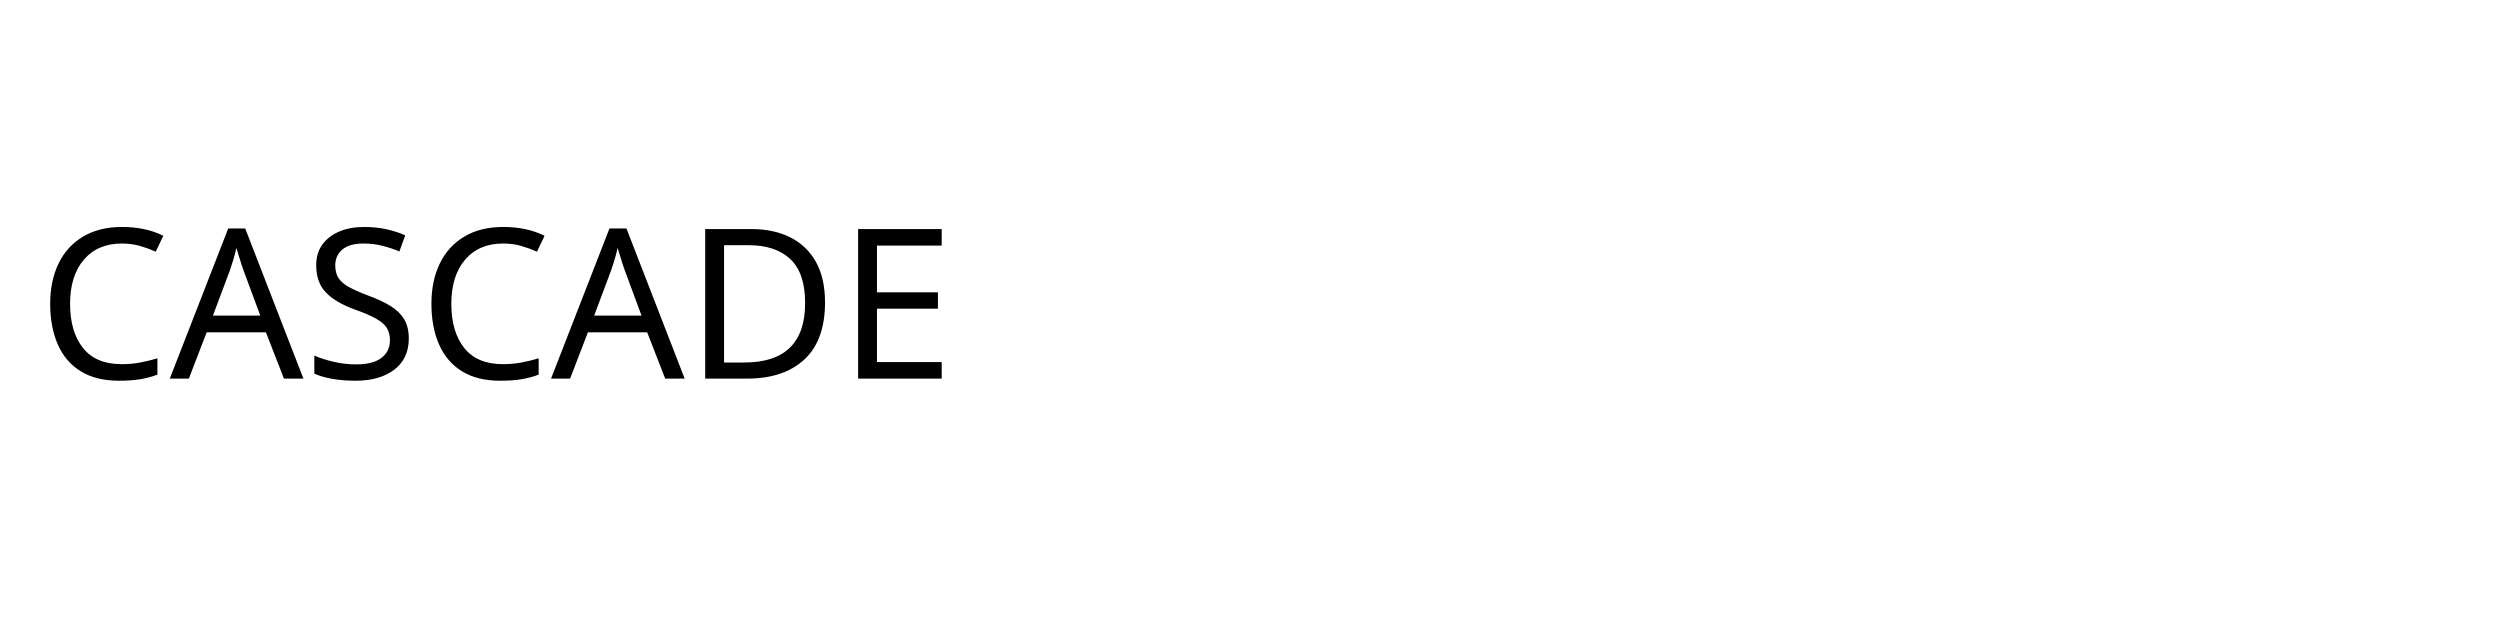
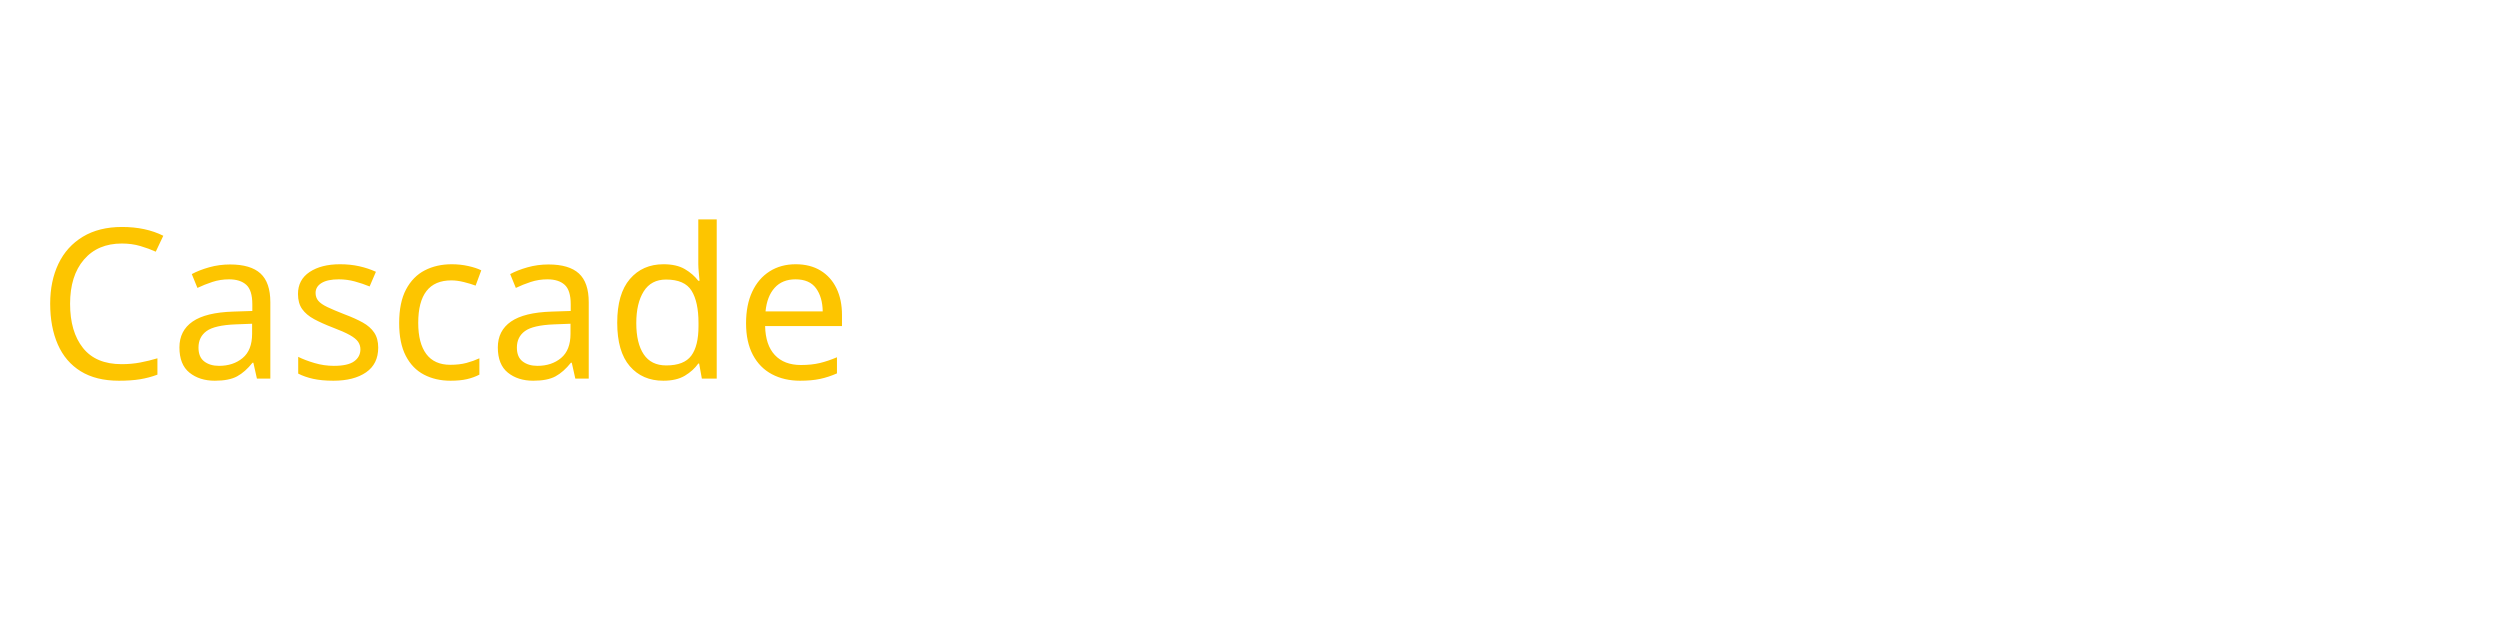
<svg xmlns="http://www.w3.org/2000/svg" version="1.1" id="ep04Dqe9XLM1" text-rendering="geometricPrecision" shape-rendering="geometricPrecision" x="0px" y="0px" viewBox="0 0 4750 1207" style="enable-background:new 0 0 4750 1207;" xml:space="preserve">
  <style type="text/css">
- 	.st0{fill:#000000;}
+ 	.st0{fill:#fdc500;}
	.st1{font-family:'Arial-Black';}
	.st2{font-size:398px;}
</style>
-   <text transform="matrix(1 0 0 1 71.0596 719.3887)" class="st0 st1 st2">CASCADE</text>
+   <text transform="matrix(1 0 0 1 71.0596 719.3887)" class="st0 st1 st2">Cascade</text>
</svg>
